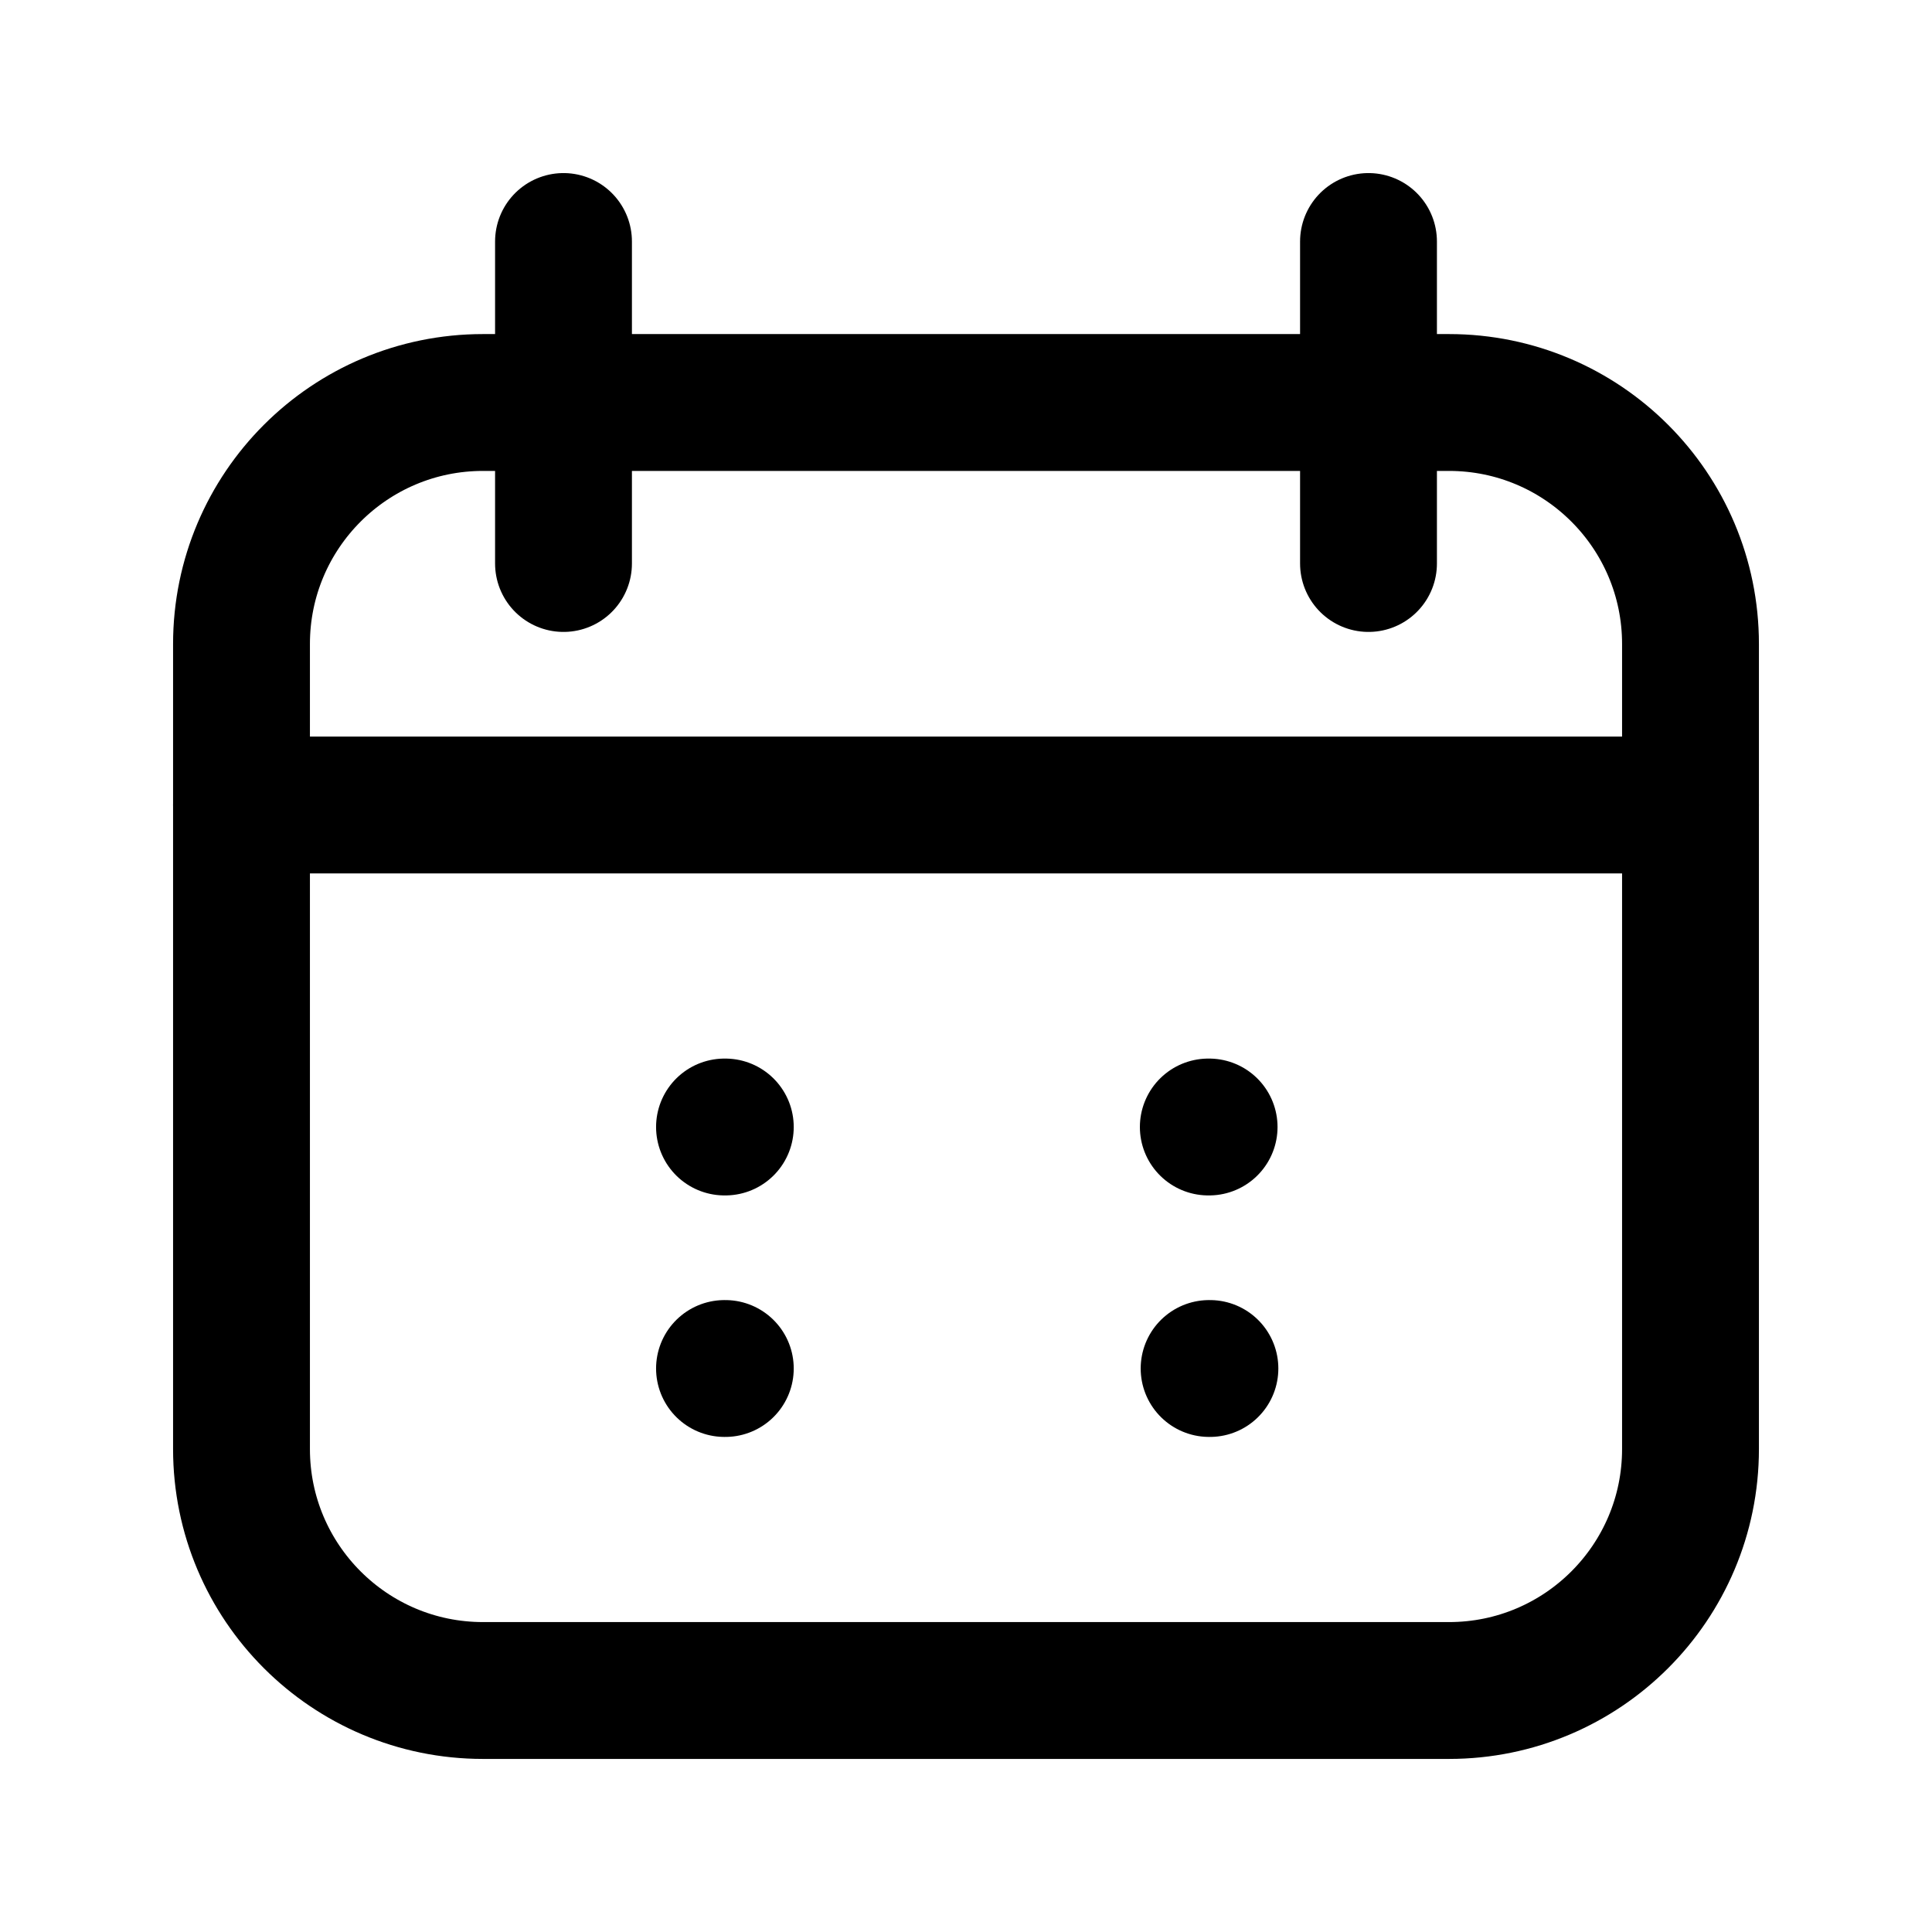
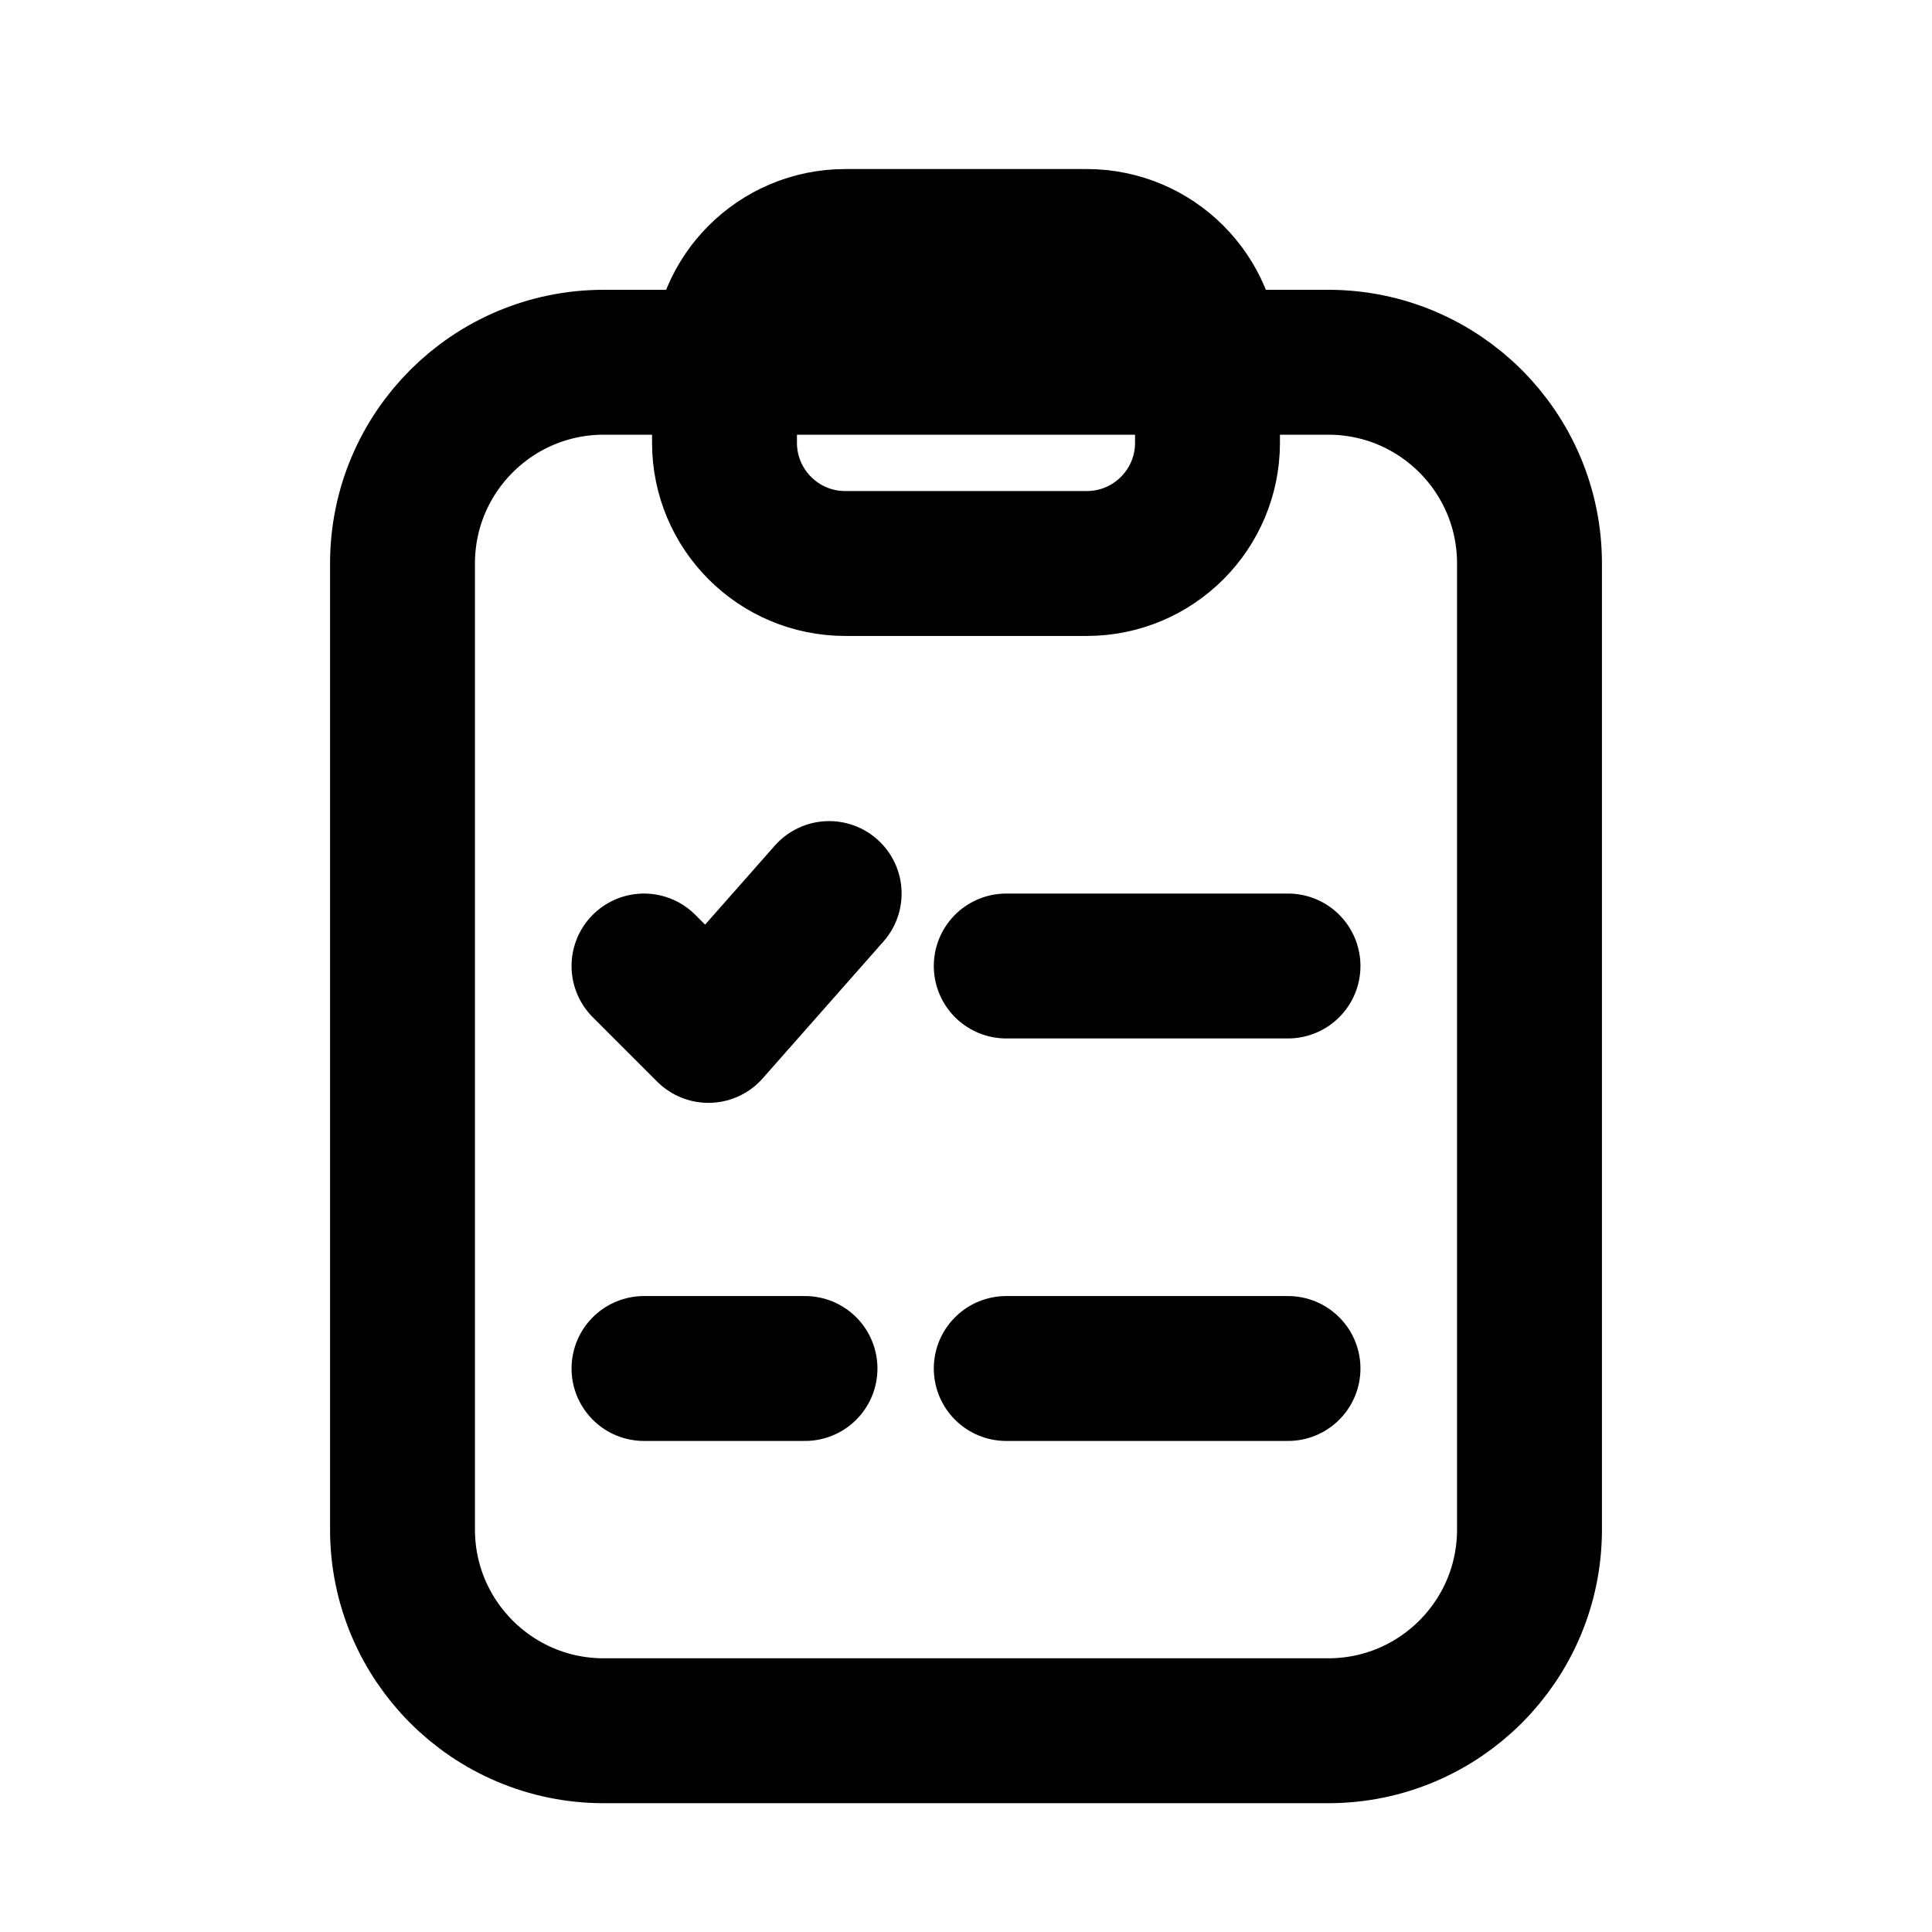
- <svg xmlns="http://www.w3.org/2000/svg" viewBox="0 0 24 24" fill="none" stroke="currentColor" stroke-width="1.7" stroke-linecap="round" stroke-linejoin="round" id="icon">
-   <rect x="3" y="5" width="18" height="16" rx="3" />
-   <path d="M7 3v4m10-4v4M3 10h18m-12 4h.01M9 17h.01m6-3h.01m0 3h.01" />
+ <svg xmlns="http://www.w3.org/2000/svg" viewBox="0 0 24 24" fill="none" stroke="currentColor" stroke-width="1.8" stroke-linecap="round" stroke-linejoin="round" id="icon">
+   <rect x="5" y="4.5" width="14" height="17" rx="2.5" />
+   <rect x="9" y="3" width="6" height="4" rx="1.5" />
+   <path d="m8 12 .8.8 1.5-1.7M12.5 12h3.5M8 17h2M12.5 17H16" />
</svg>
